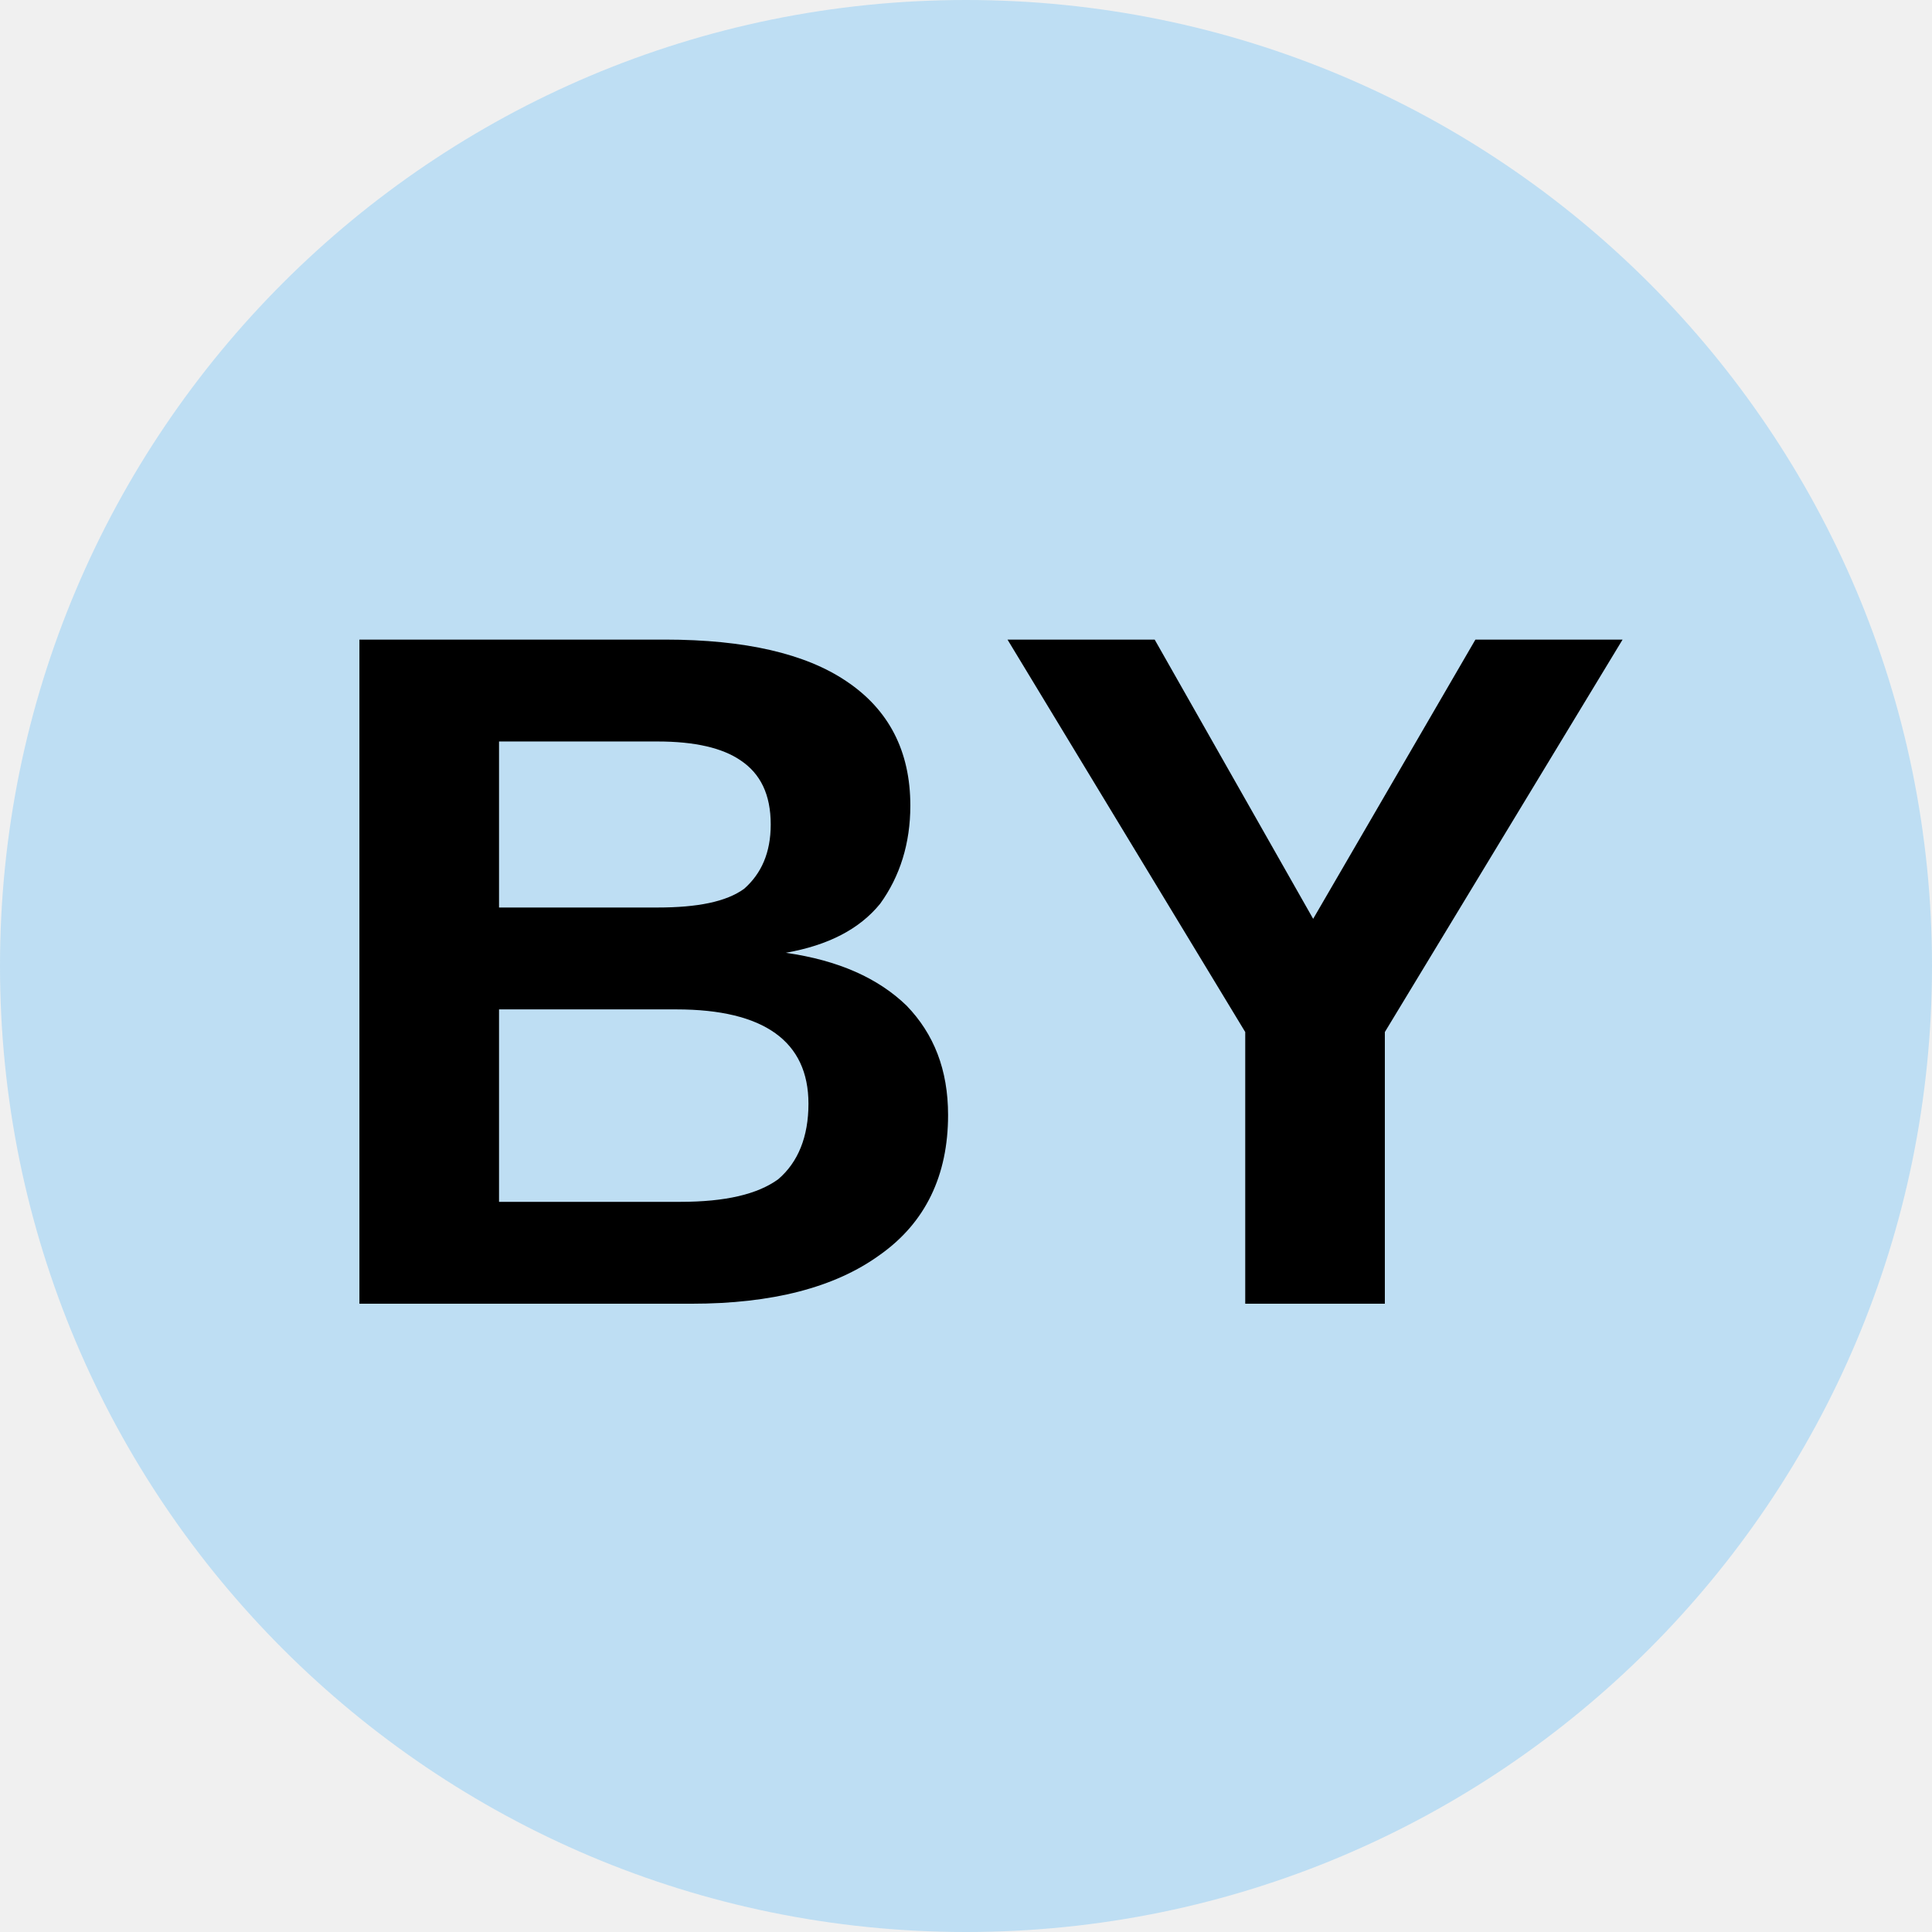
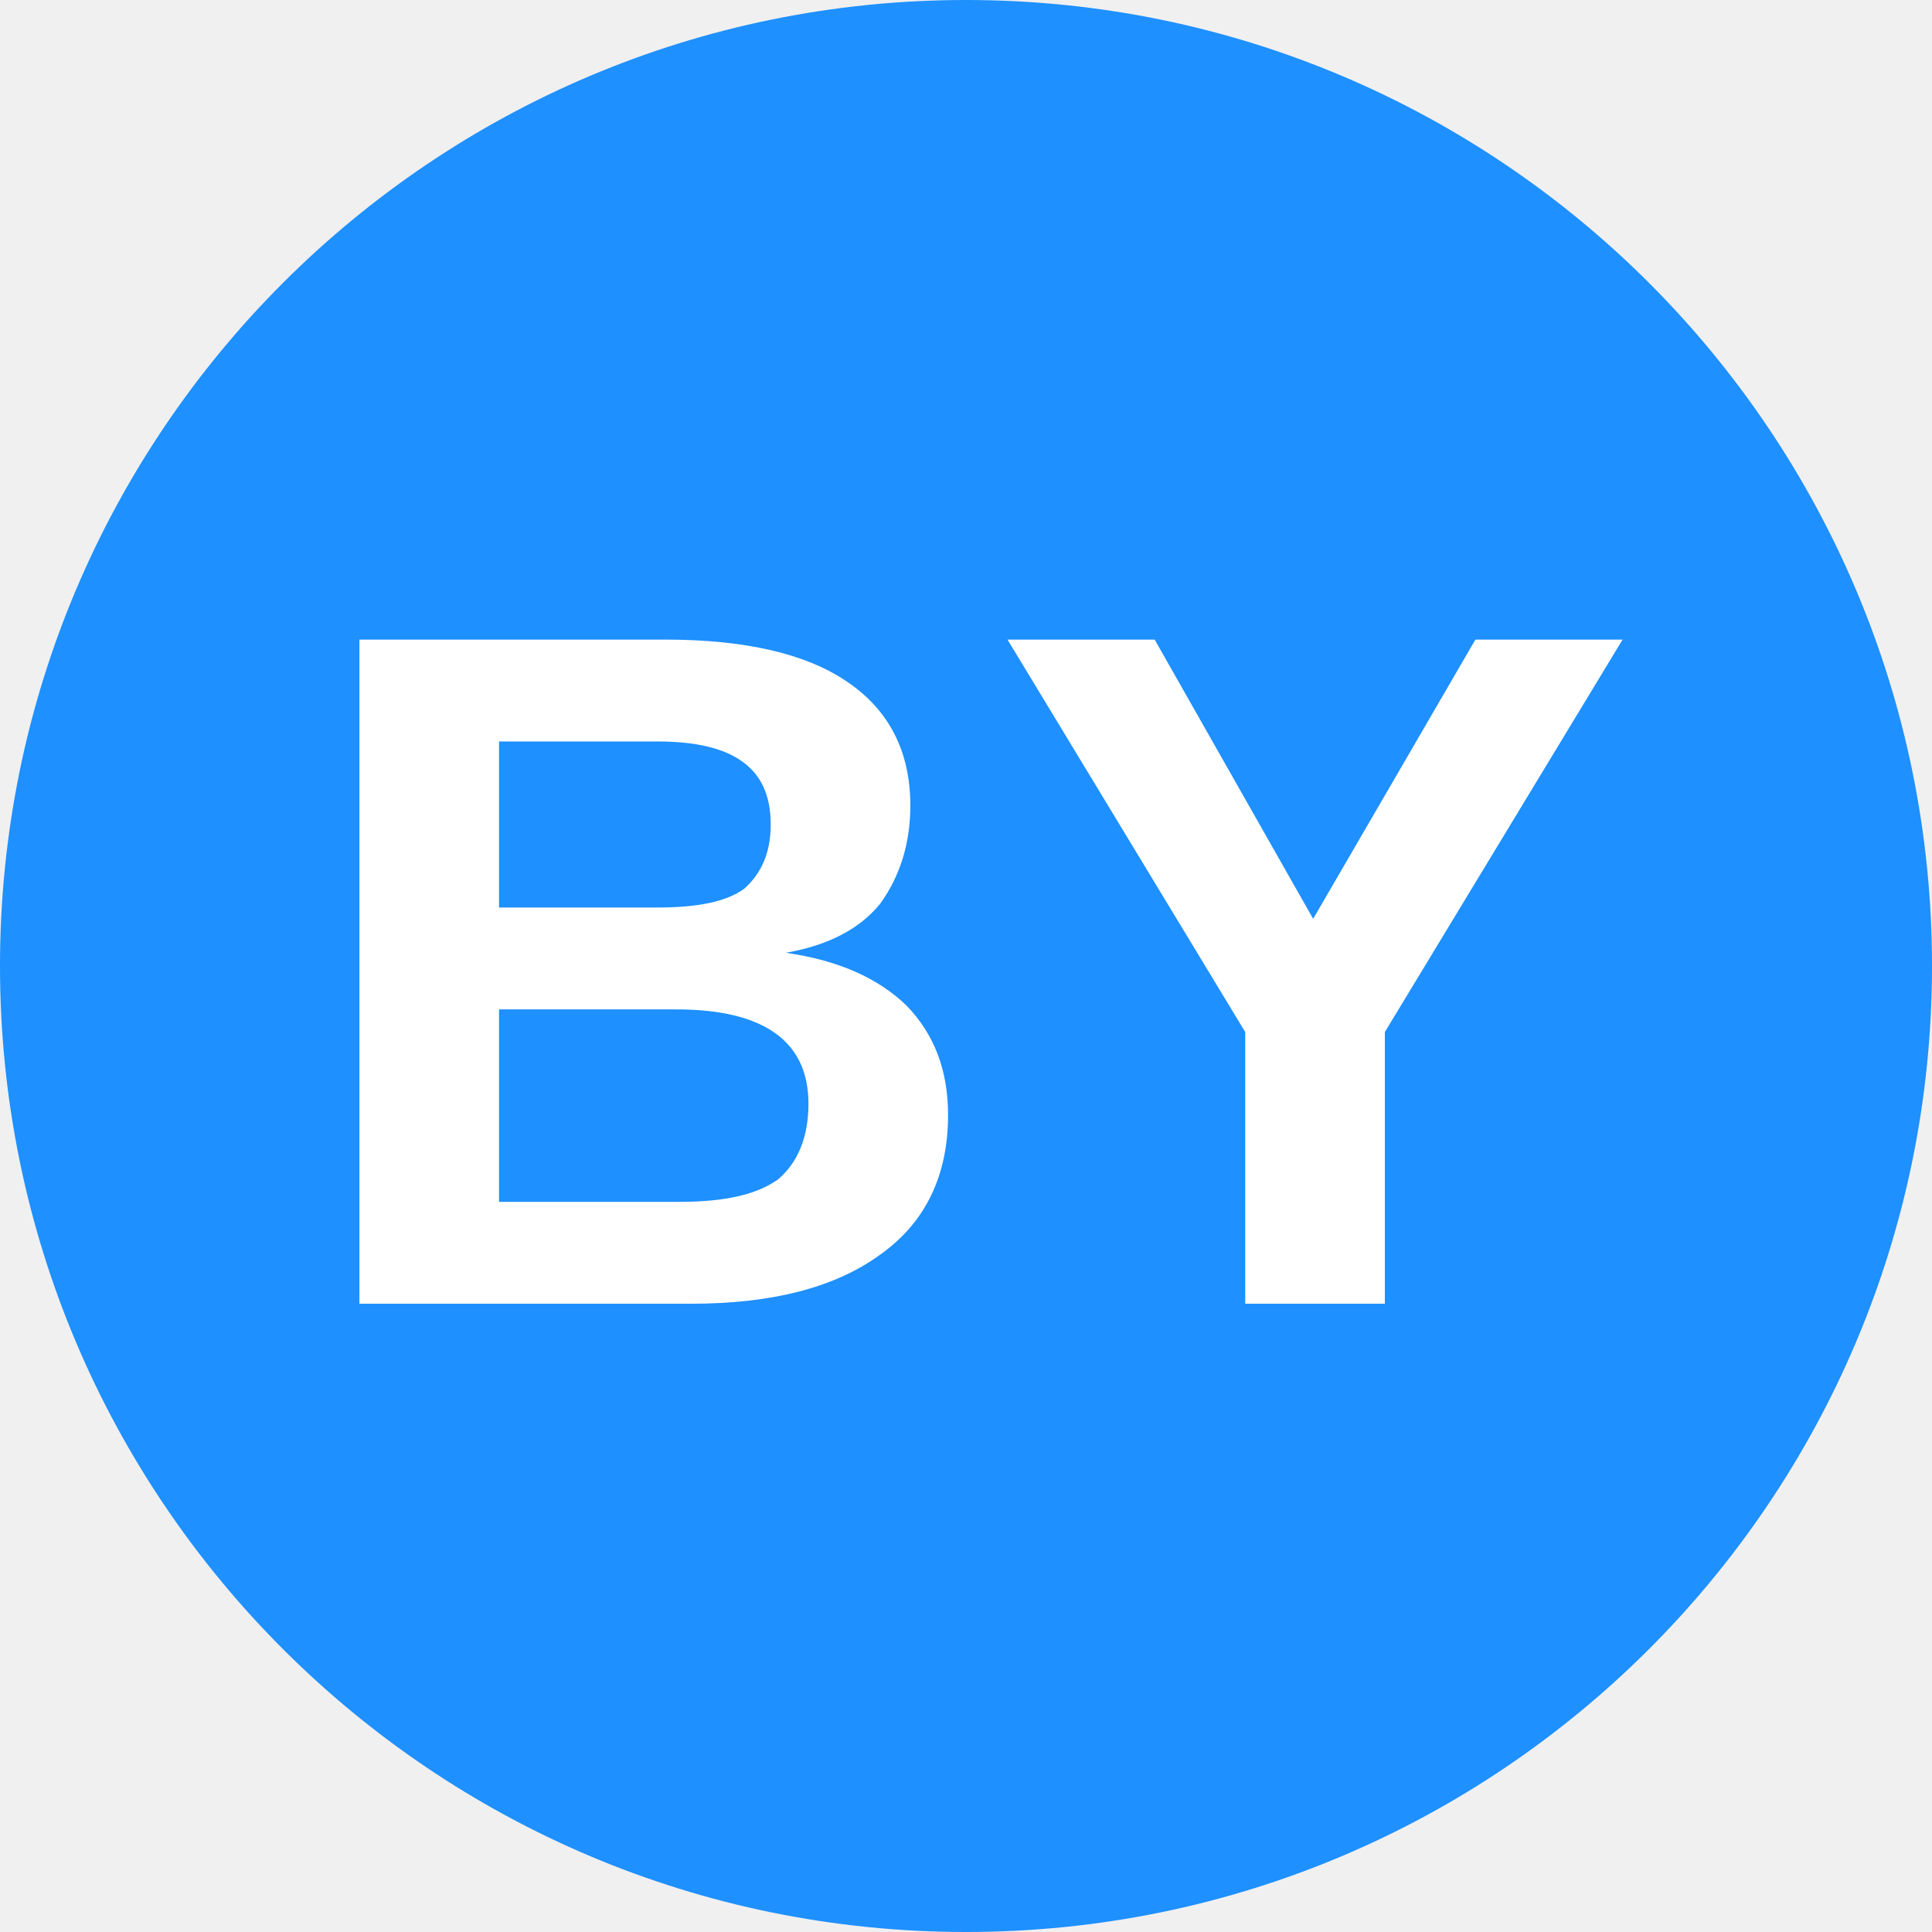
<svg xmlns="http://www.w3.org/2000/svg" viewBox="0 0 8 8">
-   <circle cx="4" cy="4" r="4" fill="#bedef3" />
-   <text x="4" y="5.4" text-anchor="middle" font-weight="700" font-size="4" font-family="Arial">BY</text>
+   <circle cx="4" cy="4" r="4" fill="dodgerblue" />
+   <text x="4" y="5.4" text-anchor="middle" font-weight="700" font-size="4" font-family="Arial" fill="#fff">BY</text>
</svg>
